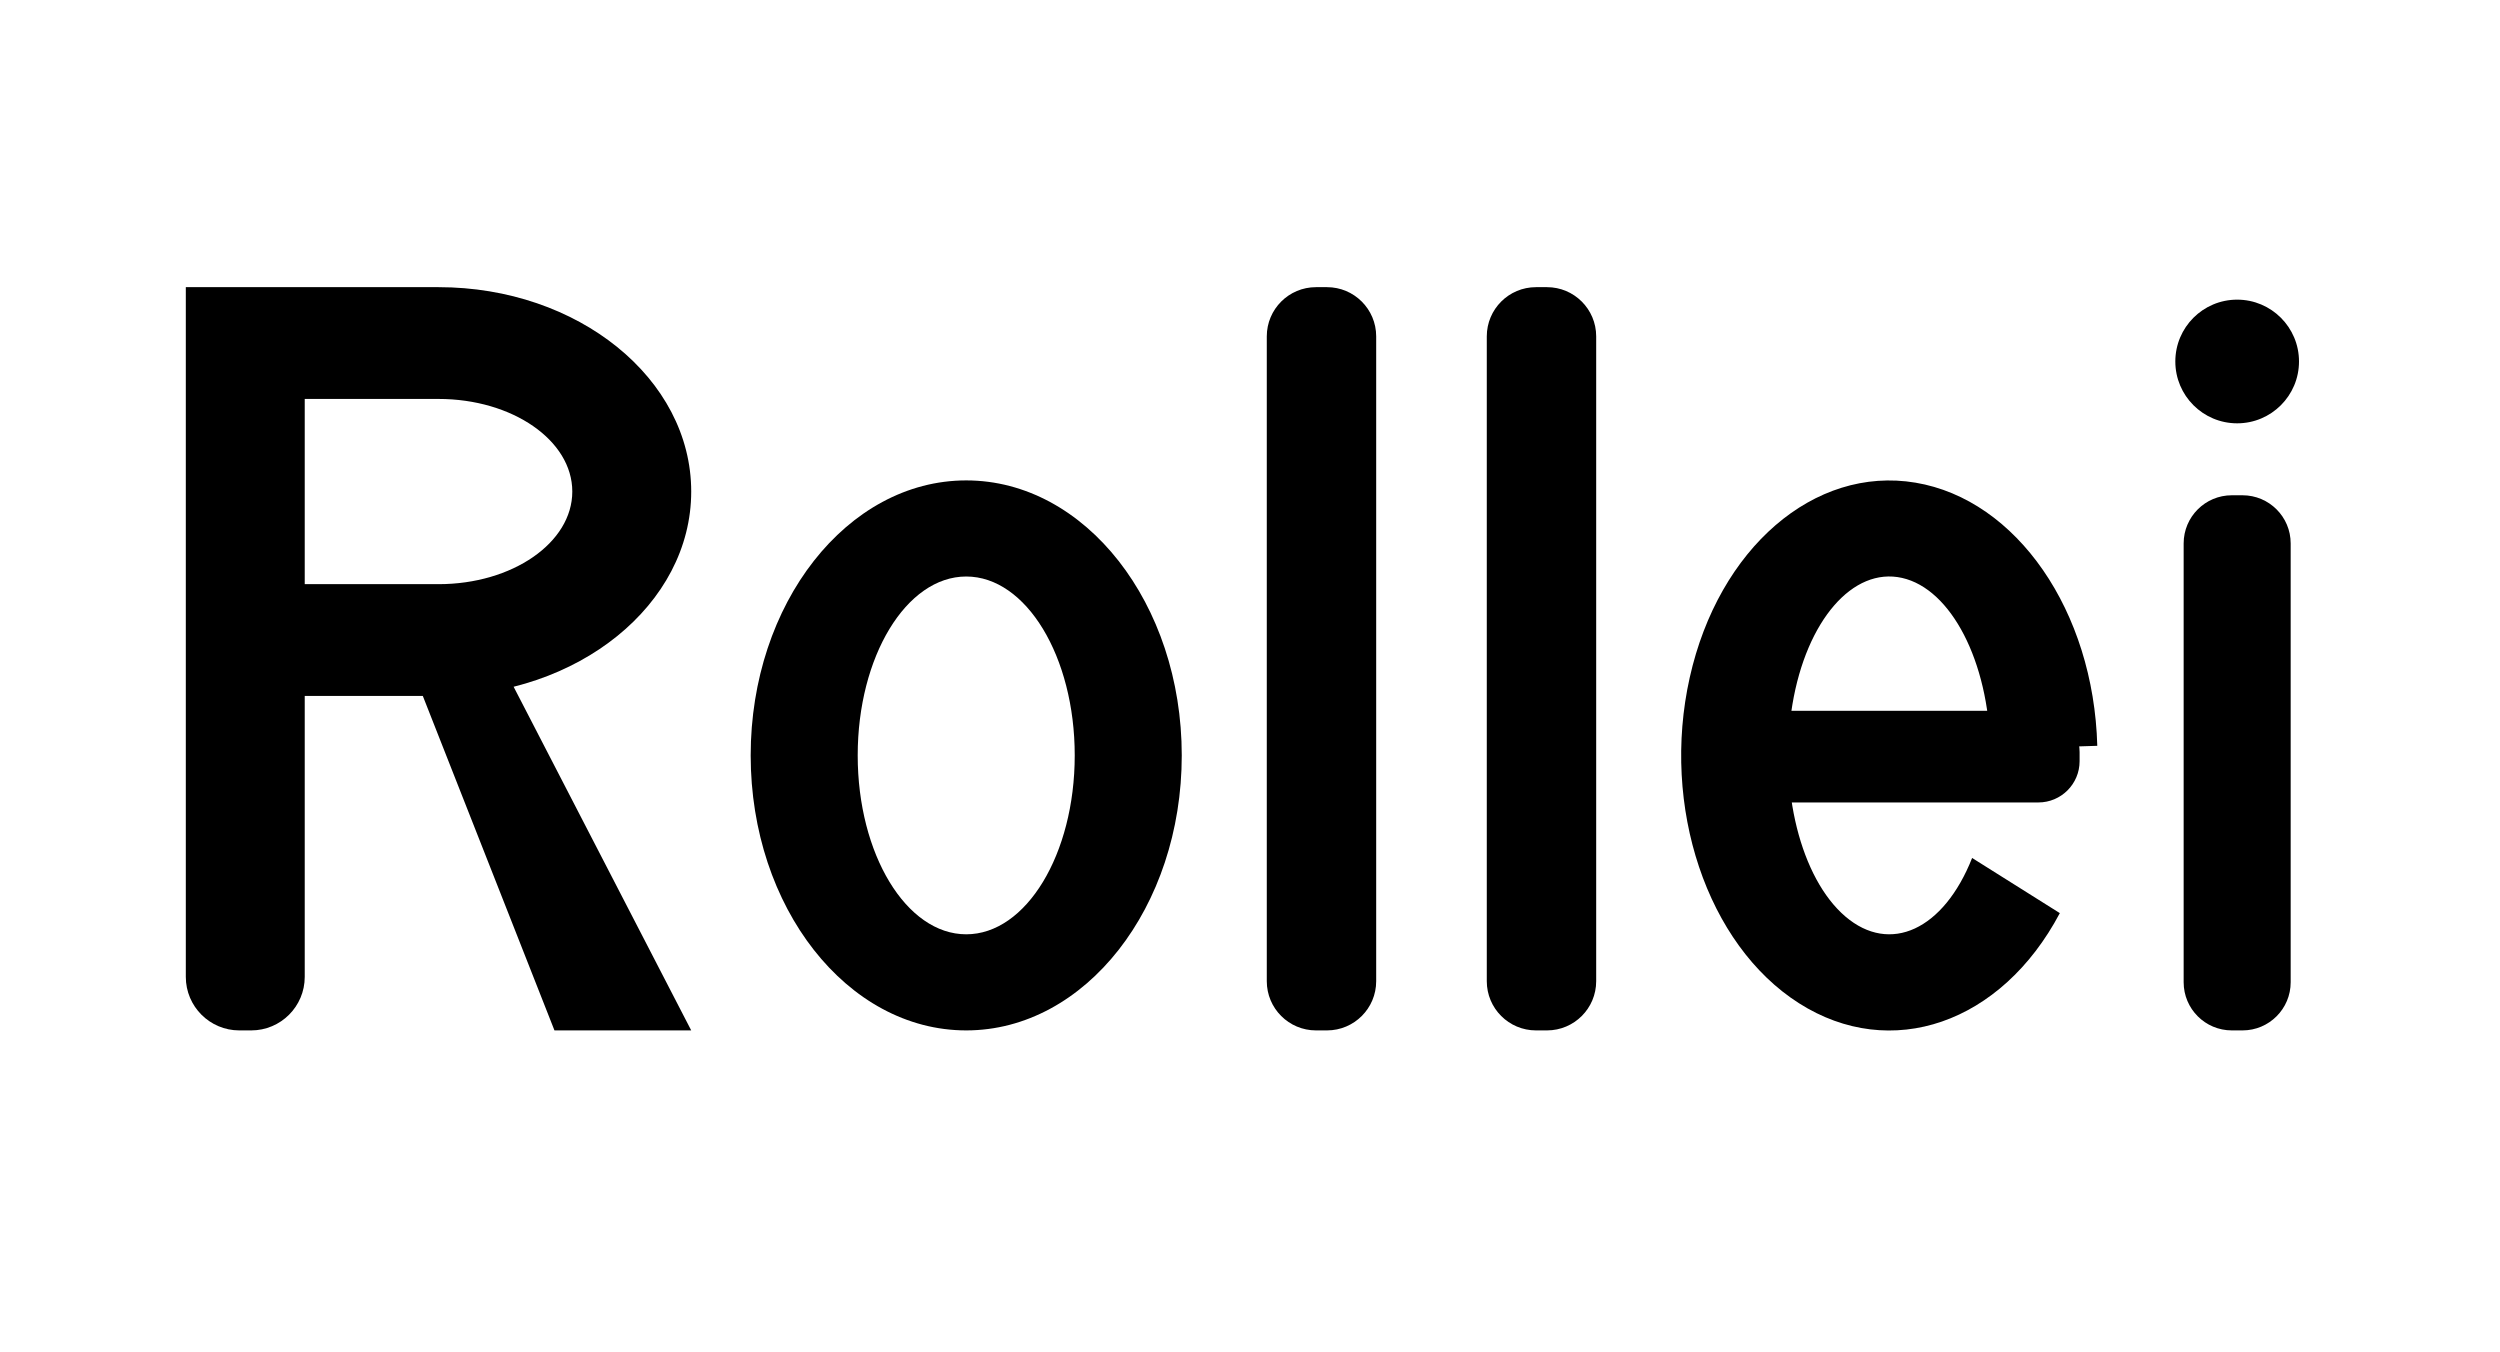
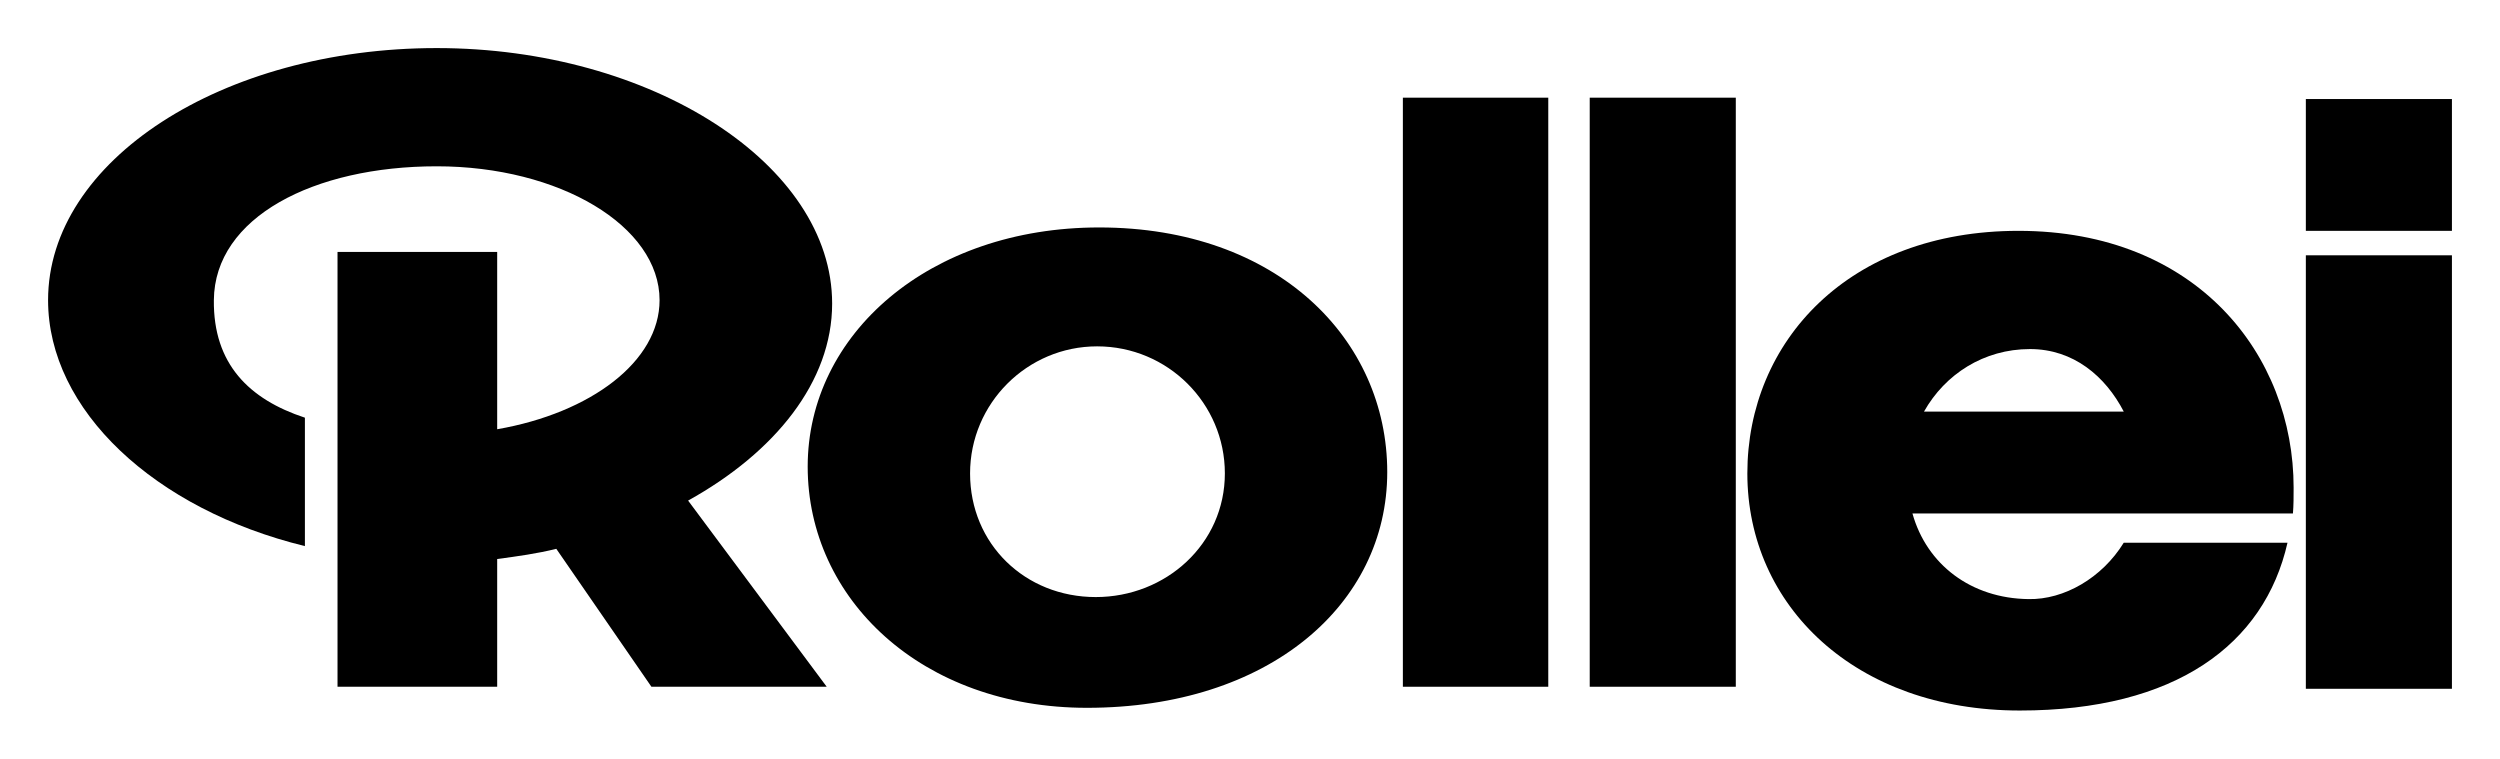
- <svg xmlns="http://www.w3.org/2000/svg" viewBox="0 0 296 160" width="296" height="160">
-   <g transform="translate(22,34) scale(0.88)">
-     <path d="M 7.2 0 L 8.8 0 A 7.2 7.2 0 0 1 16 7.2 L 16 92.8 A 7.2 7.2 0 0 1 8.8 100 L 7.2 100 A 7.2 7.2 0 0 1 0 92.8 L 0 7.2 A 7.2 7.2 0 0 1 7.2 0 Z M 0 0 L 34 0 A 34 27.5 0 0 1 34 55 L 0 55 Z M 16 15.04 L 16 39.96 L 34 39.96 A 18 12.46 0 0 0 34 15.04 Z M 29.92 50 L 42.16 50 L 68 100 L 49.6 100 Z" transform="translate(0,0)" fill="{{INK}}" fill-rule="nonzero" />
-     <path d="M 0 63 A 29 37 0 1 1 58 63 A 29 37 0 1 1 0 63 Z M 14.4 63 A 14.6 24.07 0 1 0 43.6 63 A 14.6 24.07 0 1 0 14.4 63 Z" transform="translate(76,0)" fill="{{INK}}" fill-rule="nonzero" />
-     <path d="M 10.06 0 L 11.54 0 A 6.62 6.62 0 0 1 18.16 6.62 L 18.16 93.38 A 6.62 6.62 0 0 1 11.54 100 L 10.06 100 A 6.62 6.62 0 0 1 3.44 93.38 L 3.44 6.62 A 6.62 6.62 0 0 1 10.06 0 Z" transform="translate(142,0)" fill="{{INK}}" fill-rule="nonzero" />
-     <path d="M 10.06 0 L 11.54 0 A 6.62 6.62 0 0 1 18.16 6.62 L 18.16 93.38 A 6.62 6.62 0 0 1 11.54 100 L 10.06 100 A 6.62 6.62 0 0 1 3.44 93.38 L 3.44 6.62 A 6.62 6.62 0 0 1 10.06 0 Z" transform="translate(171.6,0)" fill="{{INK}}" fill-rule="nonzero" />
-     <path d="M 50.94 84.22 A 28 37 0 1 1 55.98 61.71 L 41.59 62.16 A 13.6 24.07 0 1 0 39.14 76.8 Z M 10.35 57 L 48.05 57 A 5.55 5.55 0 0 1 53.6 62.55 L 53.6 63.78 A 5.55 5.55 0 0 1 48.05 69.33 L 10.35 69.33 A 5.55 5.55 0 0 1 4.8 63.78 L 4.8 62.55 A 5.55 5.55 0 0 1 10.35 57 Z" transform="translate(201.2,0)" fill="{{INK}}" fill-rule="nonzero" />
-     <path d="M 10.08 28 L 11.52 28 A 6.48 6.48 0 0 1 18 34.48 L 18 93.52 A 6.48 6.48 0 0 1 11.52 100 L 10.08 100 A 6.48 6.48 0 0 1 3.6 93.52 L 3.6 34.48 A 6.48 6.48 0 0 1 10.08 28 Z M 2.48 10 A 8.32 8.32 0 1 1 19.12 10 A 8.32 8.32 0 1 1 2.48 10 Z" transform="translate(265.2,0)" fill="{{INK}}" fill-rule="nonzero" />
+ <svg xmlns="http://www.w3.org/2000/svg" viewBox="-13.551 -13.551 704.662 213.824" width="704.662" height="213.824" fill="{{INK}}" id="svg24477" version="1.0">
+   <defs id="defs24479" />
+   <g id="layer1" transform="translate(117.3514,-417.7501)">
+     <g id="g24491">
+       <path style="font-size:3.494px;letter-spacing:0;word-spacing:0.101;fill:{{INK}};fill-rule:nonzero;stroke:none;stroke-width:0;stroke-linecap:square;stroke-linejoin:miter;stroke-miterlimit:2;stroke-dasharray:none;font-family:fnt1, &quot;FranklinGothic&quot;, Arial" d="M 103.65,489.758 C 103.65,450.498 52.709,417.75 -7.808,417.75 C -68.325,417.75 -117.351,449.541 -117.351,488.8 C -117.351,519.825 -87.284,547.785 -44.961,558.126 L -44.961,521.931 C -60.665,516.76 -70.815,506.802 -70.623,488.8 C -70.432,465.436 -42.471,451.073 -7.808,451.073 C 26.855,451.073 55.007,467.926 55.007,488.8 C 55.007,506.036 35.664,520.591 9.236,525.187 L 9.236,475.203 L -35.768,475.203 L -35.768,597.769 L 9.236,597.769 L 9.236,561.765 C 14.982,560.999 20.535,560.233 25.898,558.892 L 52.709,597.769 L 102.118,597.769 L 63.05,545.295 C 87.564,531.698 103.65,511.781 103.65,489.758" class="ps027" id="path23477" />
+       <path style="font-size:3.494px;letter-spacing:0;word-spacing:0.101;fill:{{INK}};fill-rule:nonzero;stroke:none;stroke-width:0;stroke-linecap:square;stroke-linejoin:miter;stroke-miterlimit:2;stroke-dasharray:none;font-family:fnt1, &quot;FranklinGothic&quot;, Arial" d="M 142.527,537.635 C 142.527,517.909 158.613,501.823 178.339,501.823 C 198.256,501.823 214.343,517.909 214.343,537.635 C 214.343,557.552 197.681,572.49 177.956,572.49 C 158.039,572.49 142.527,557.552 142.527,537.635 z M 178.913,468.309 C 131.036,468.309 96.756,498.375 96.756,535.72 C 96.756,573.064 128.93,603.706 175.466,603.706 C 226.791,603.706 260.113,574.596 260.113,537.252 C 260.113,499.908 229.28,468.309 178.913,468.309" class="ps027 ps16 ps23" id="path23479" />
+       <path style="font-size:3.494px;letter-spacing:0;word-spacing:0.101;fill:{{INK}};fill-rule:nonzero;stroke:none;stroke-width:0;stroke-linecap:square;stroke-linejoin:miter;stroke-miterlimit:2;stroke-dasharray:none;font-family:fnt1, &quot;FranklinGothic&quot;, Arial" d="M 264.518,431.73 L 305.501,431.73 L 305.501,597.769 L 264.518,597.769 L 264.518,431.73 z " class="ps027 ps16 ps23" id="path23481" />
+       <path style="font-size:3.494px;letter-spacing:0;word-spacing:0.101;fill:{{INK}};fill-rule:nonzero;stroke:none;stroke-width:0;stroke-linecap:square;stroke-linejoin:miter;stroke-miterlimit:2;stroke-dasharray:none;font-family:fnt1, &quot;FranklinGothic&quot;, Arial" d="M 317.183,431.73 L 358.358,431.73 L 358.358,597.769 L 317.183,597.769 L 317.183,431.73 z " class="ps027 ps16 ps23" id="path23483" />
+       <path style="font-size:3.494px;letter-spacing:0;word-spacing:0.101;fill:{{INK}};fill-rule:nonzero;stroke:none;stroke-width:0;stroke-linecap:square;stroke-linejoin:miter;stroke-miterlimit:2;stroke-dasharray:none;font-family:fnt1, &quot;FranklinGothic&quot;, Arial" d="M 440.898,573.064 C 424.62,572.873 412.172,563.297 408.15,548.934 L 515.395,548.934 C 515.587,546.636 515.587,544.146 515.587,541.657 C 515.587,504.312 488.393,469.266 438.026,469.266 C 390.148,469.266 361.613,500.482 361.613,537.635 C 361.613,574.979 392.063,604.472 438.409,604.472 C 482.264,604.472 507.352,585.895 513.863,557.169 L 467.71,557.169 C 461.581,567.127 450.857,573.256 440.898,573.064 z M 441.281,502.589 C 453.538,502.589 462.539,510.249 467.71,520.208 L 411.406,520.208 C 417.343,509.675 428.259,502.589 441.281,502.589" class="ps027" id="path23491" />
+       <path style="font-size:3.494px;letter-spacing:0;word-spacing:0.101;fill:{{INK}};fill-rule:evenodd;stroke:none;stroke-width:0;stroke-linecap:square;stroke-linejoin:miter;stroke-miterlimit:2;stroke-dasharray:none;font-family:fnt1, &quot;FranklinGothic&quot;, Arial" d="M 519.034,432.113 L 560.209,432.113 L 560.209,469.266 L 519.034,469.266 L 519.034,432.113 z M 519.034,598.343 L 560.209,598.343 L 560.209,476.16 L 519.034,476.16 L 519.034,598.343 z " class="ps028 ps16 ps23" id="path23493" />
+     </g>
  </g>
</svg>
